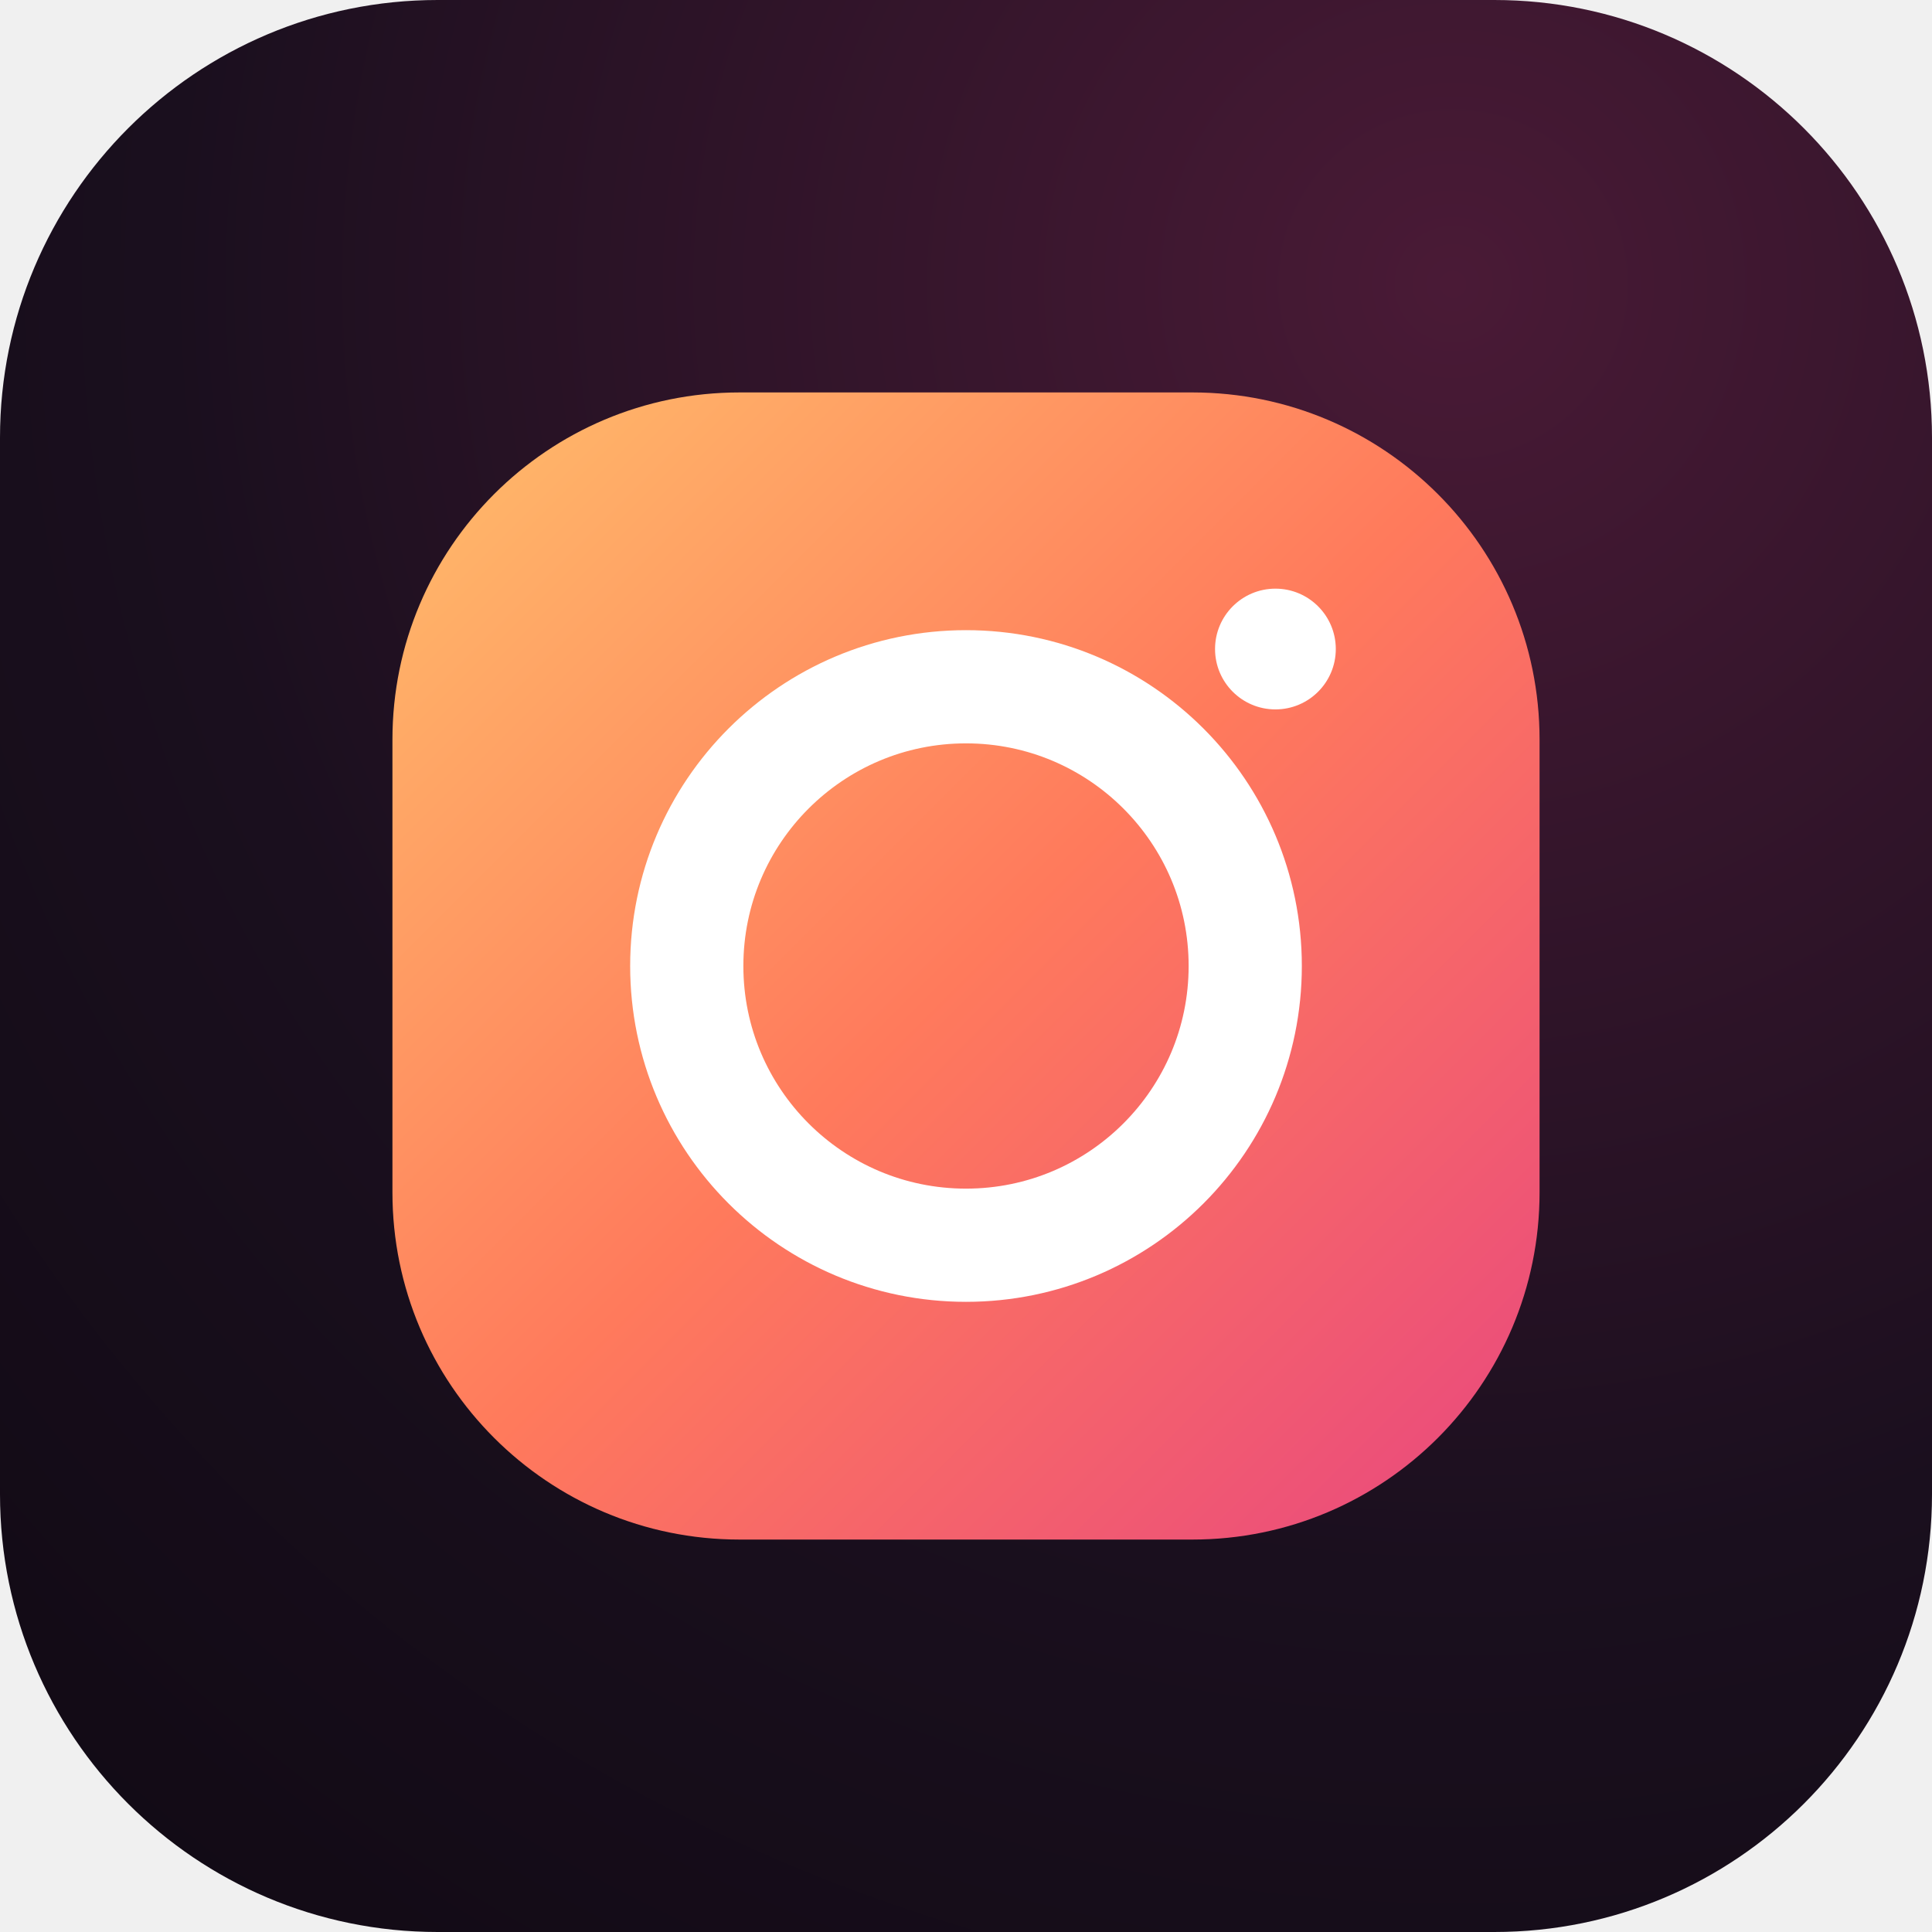
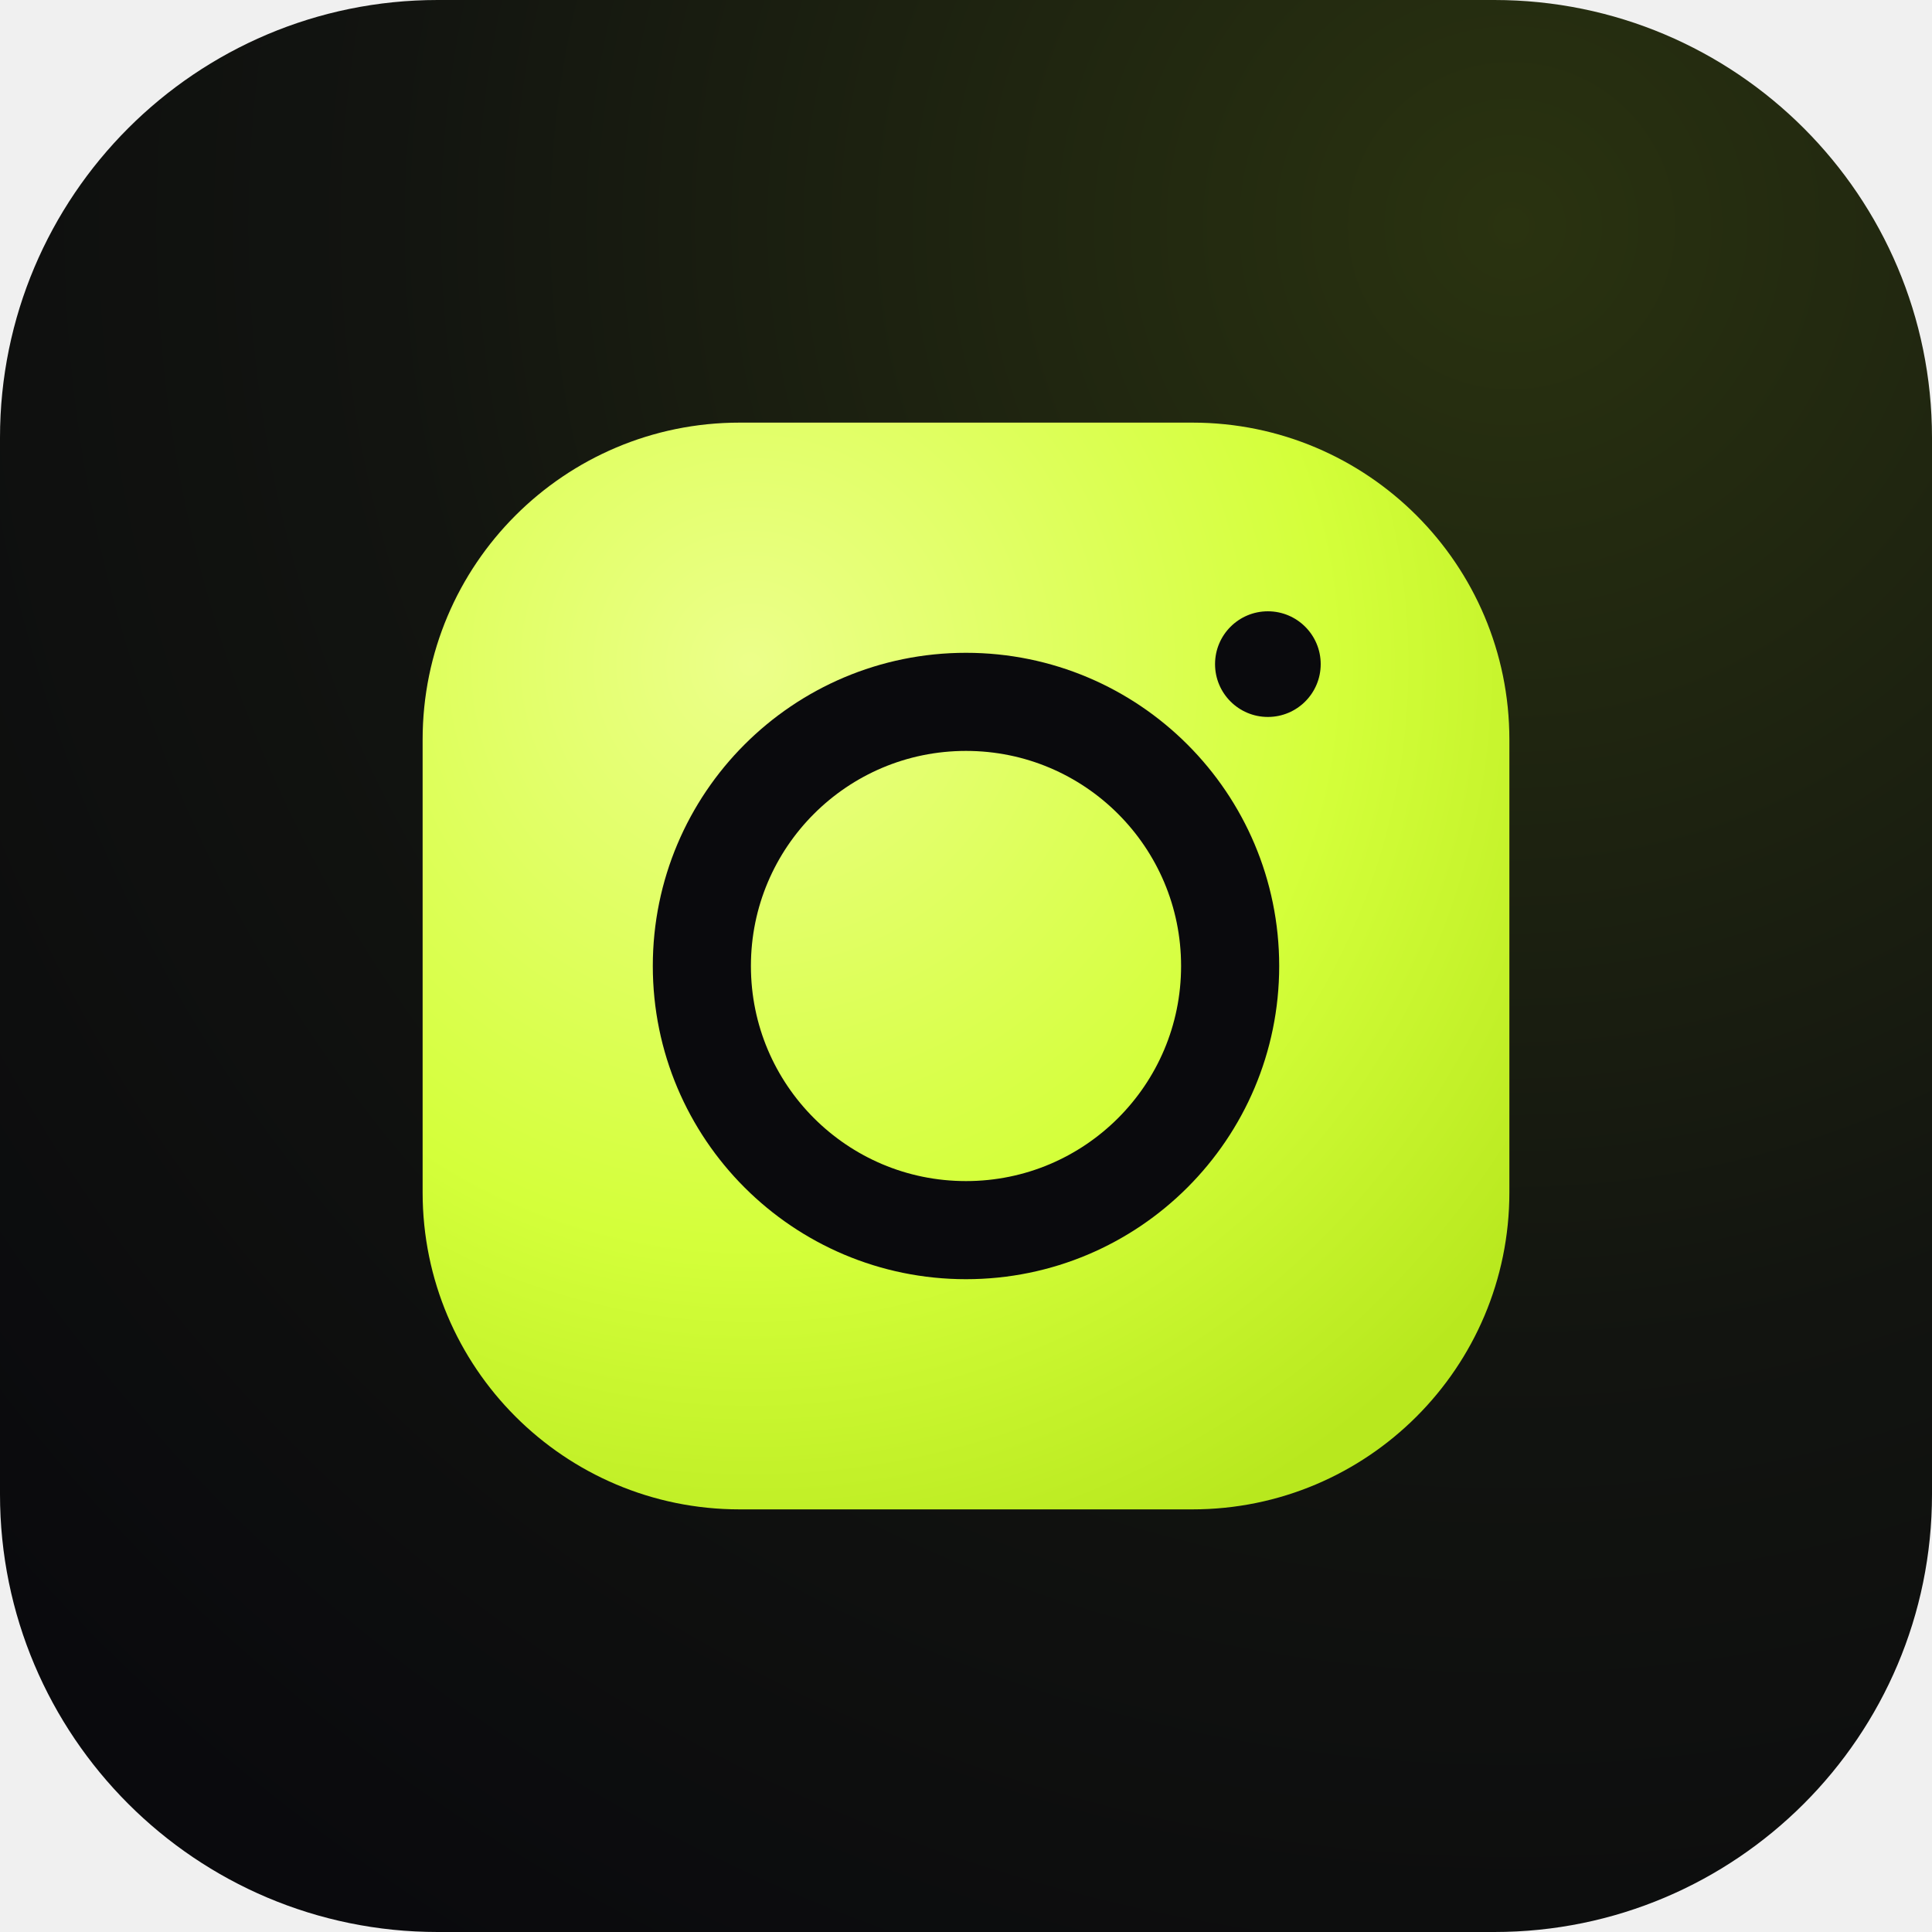
<svg xmlns="http://www.w3.org/2000/svg" viewBox="0 0 512 512">
  <defs>
-     <linearGradient id="g" x1="0" y1="0" x2="1" y2="1">
-       <stop offset="0" stop-color="#ffbf6b" />
-       <stop offset=".5" stop-color="#ff7a5c" />
-       <stop offset="1" stop-color="#e8467f" />
-     </linearGradient>
-     <radialGradient id="b" cx=".75" cy=".15" r="1.1">
-       <stop offset="0" stop-color="#4a1a36" />
-       <stop offset=".6" stop-color="#1a0f1e" />
-       <stop offset="1" stop-color="#110a14" />
+     <radialGradient id="b" cx=".78" cy=".12" r="1.05">
+       <stop offset="0" stop-color="#2a3310" />
+       <stop offset=".55" stop-color="#121410" />
+       <stop offset="1" stop-color="#0a0a0d" />
+     </radialGradient>
+     <radialGradient id="h" cx=".3" cy=".22" r=".9">
+       <stop offset="0" stop-color="#ecff8a" />
+       <stop offset=".6" stop-color="#d4ff3a" />
+       <stop offset="1" stop-color="#b8e81e" />
    </radialGradient>
  </defs>
  <rect width="512" height="512" rx="116" fill="url(#b)" />
-   <rect x="104" y="104" width="304" height="304" rx="92" fill="url(#g)" />
-   <circle cx="256" cy="256" r="74" fill="none" stroke="#fff" stroke-width="30" />
-   <circle cx="338" cy="172" r="16" fill="#fff" />
+   <rect x="112" y="112" width="288" height="288" rx="84" fill="url(#h)" />
+   <circle cx="256" cy="256" r="70" fill="none" stroke="#0a0a0d" stroke-width="26" />
+   <circle cx="336" cy="176" r="14" fill="#0a0a0d" />
</svg>
